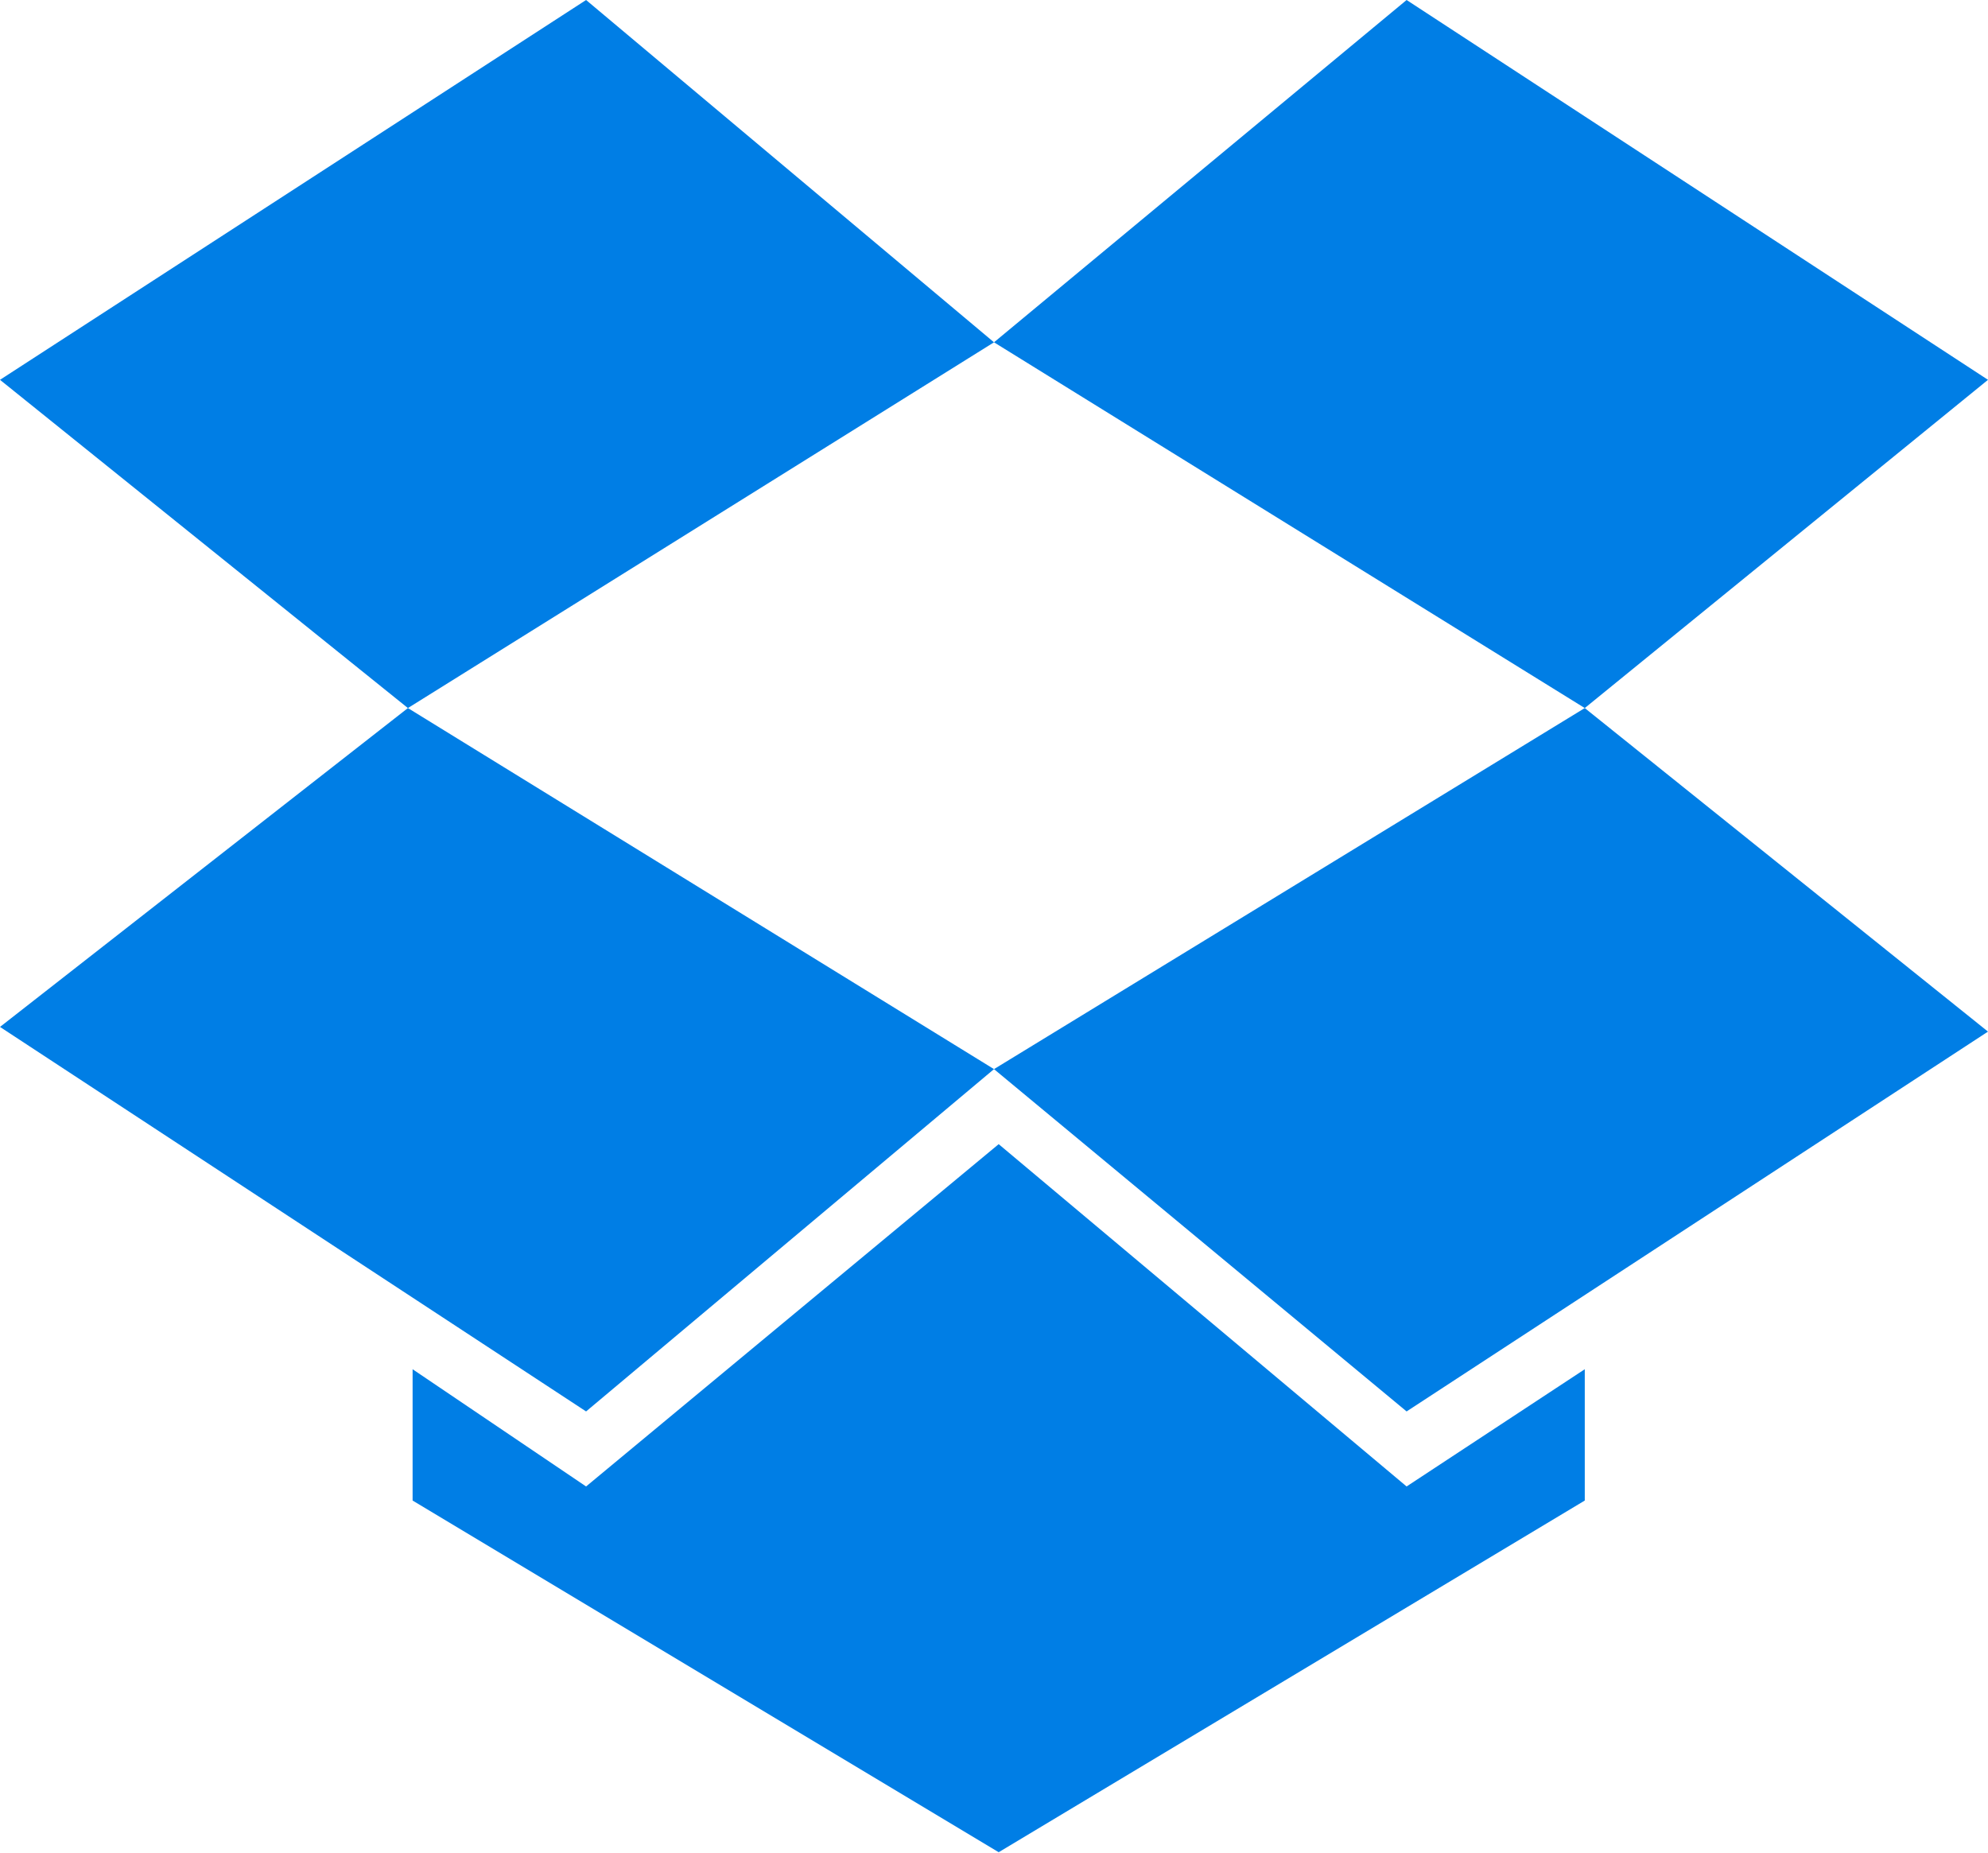
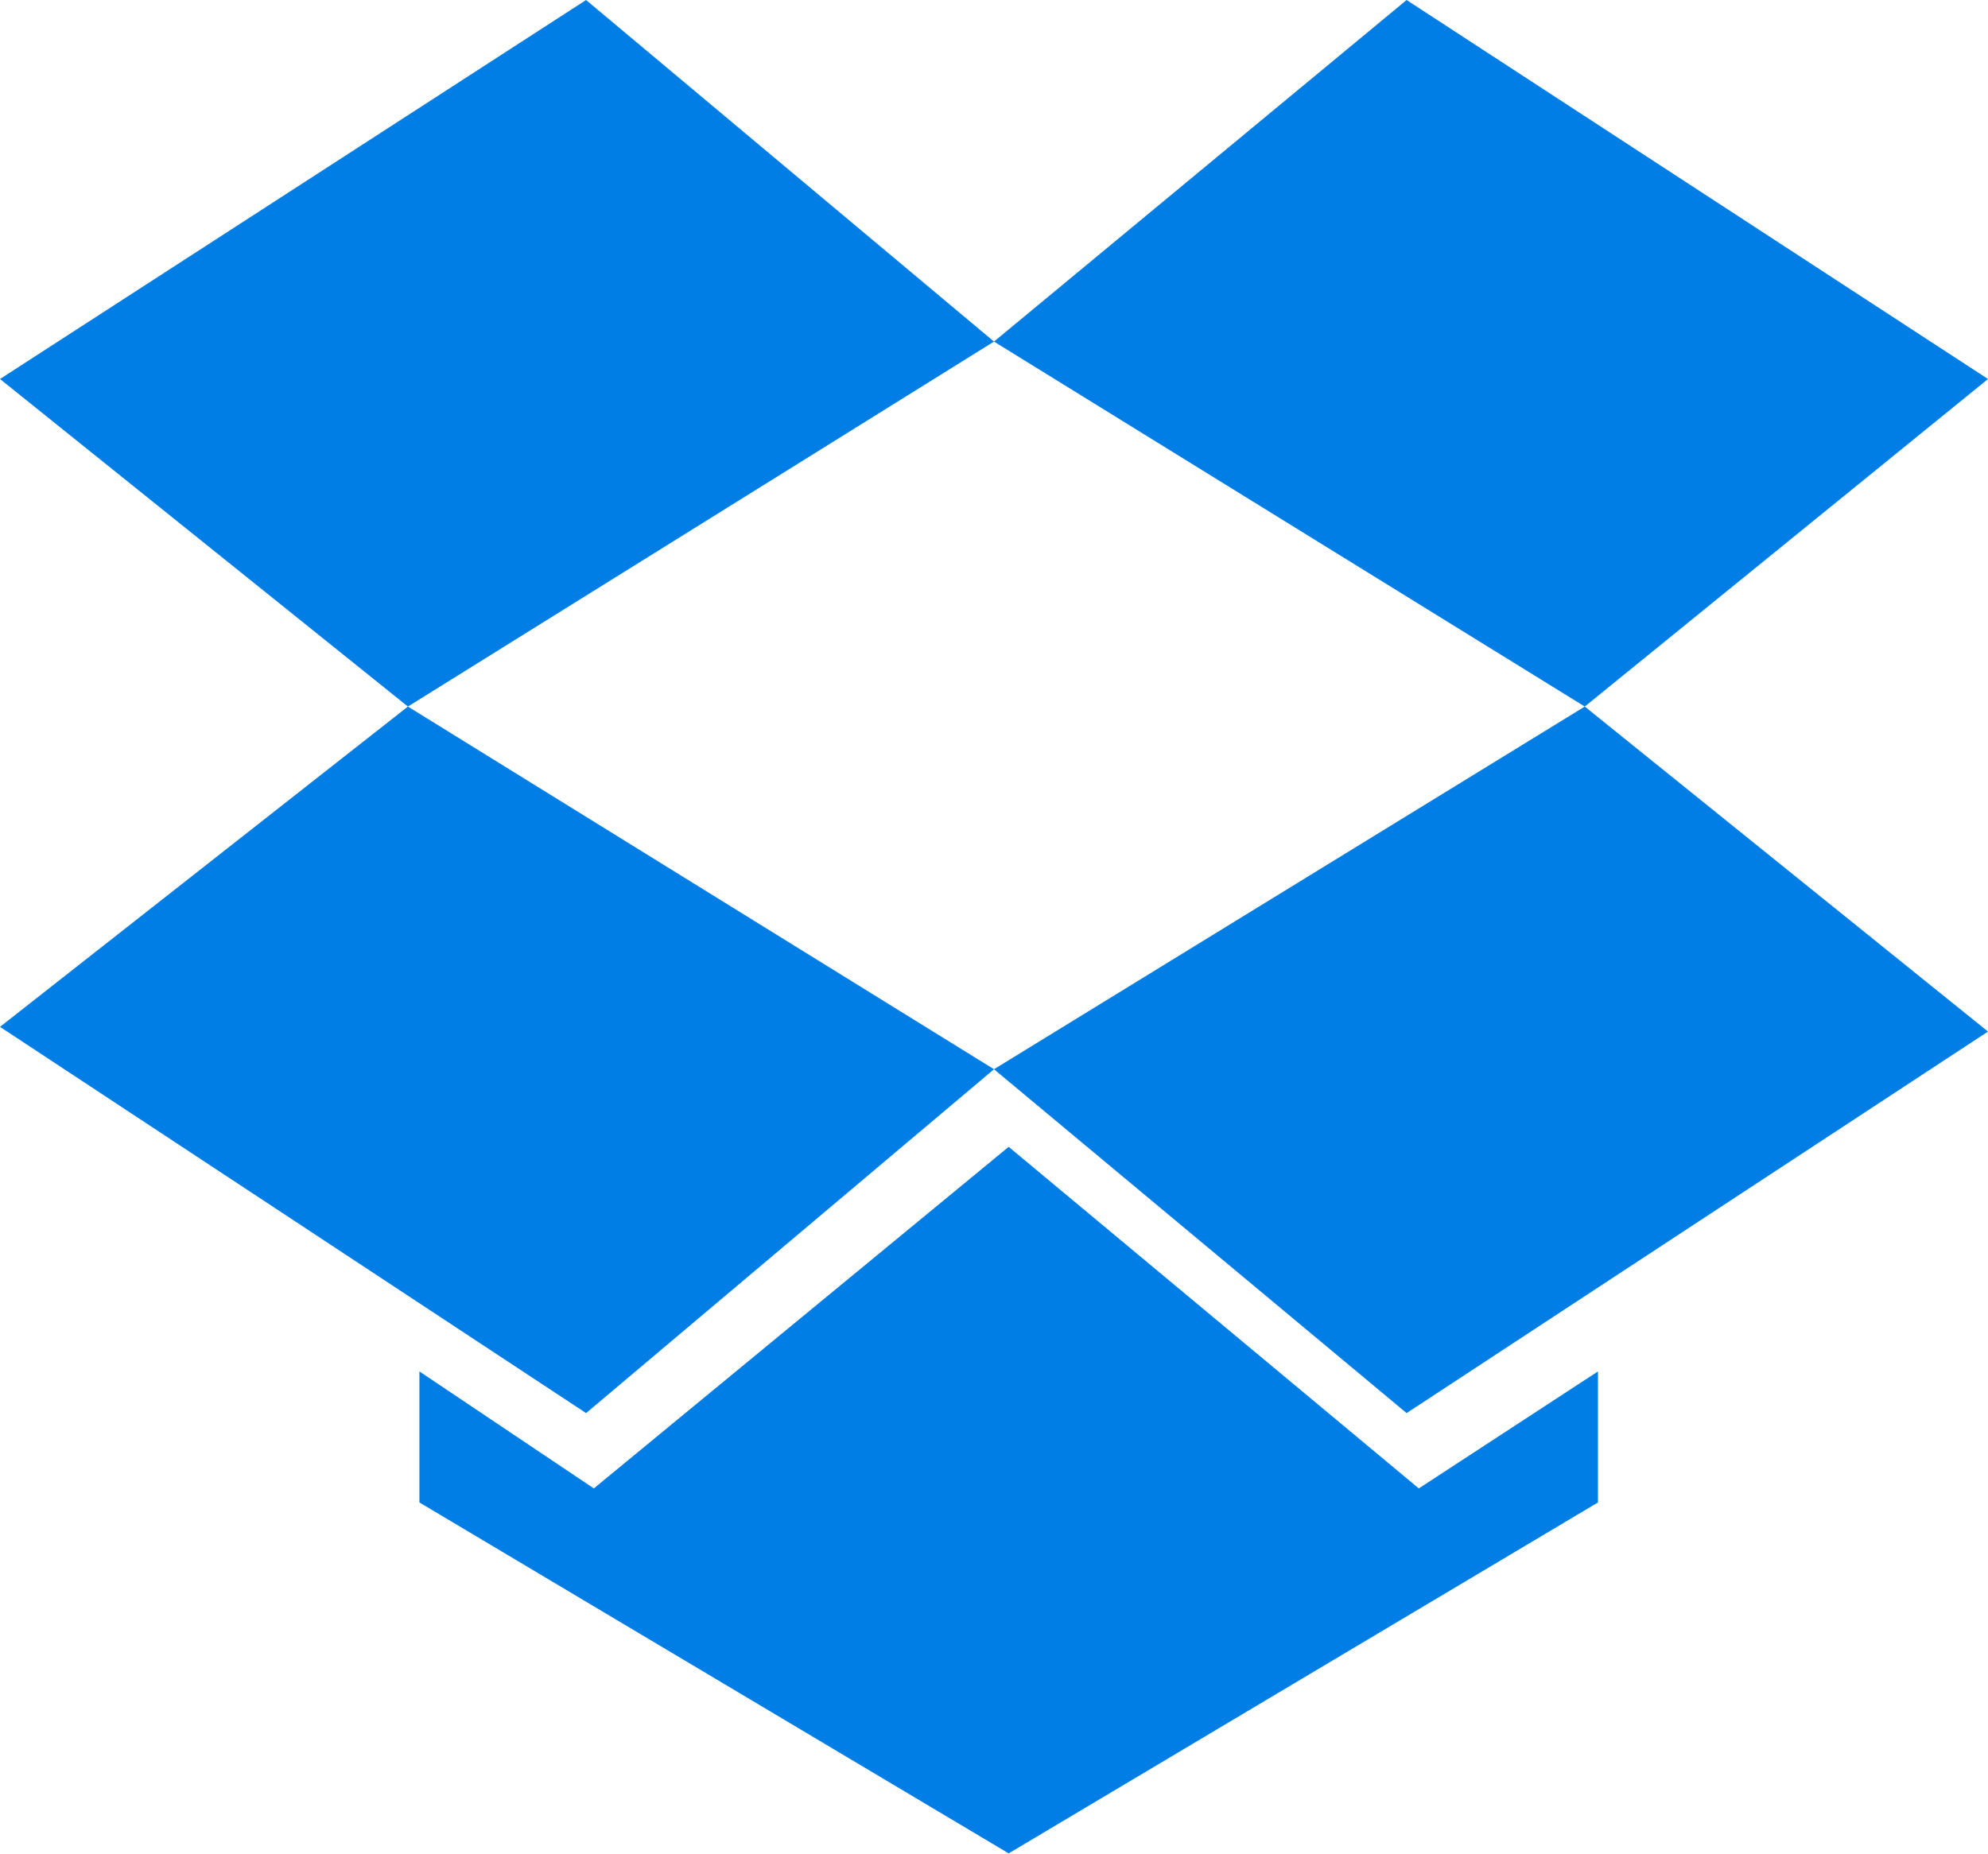
- <svg xmlns="http://www.w3.org/2000/svg" version="1.1" id="Layer_1" x="0px" y="0px" viewBox="0 0 42.4 39.5" enable-background="new 0 0 42.4 39.5" xml:space="preserve">
-   <g id="XMLID_5_">
-     <g id="XMLID_6_">
-       <polygon id="XMLID_11_" fill="#007EE5" points="12.5,0 0,8.1 8.7,15.1 21.2,7.3" />
-       <polygon id="XMLID_10_" fill="#007EE5" points="0,21.9 12.5,30.1 21.2,22.8 8.7,15.1" />
-       <polygon id="XMLID_9_" fill="#007EE5" points="21.2,22.8 30,30.1 42.4,22 33.8,15.1" />
-       <polygon id="XMLID_8_" fill="#007EE5" points="42.4,8.1 30,0 21.2,7.3 33.8,15.1" />
-       <polygon id="XMLID_7_" fill="#007EE5" points="21.3,24.4 12.5,31.7 8.8,29.2 8.8,32 21.3,39.5 33.8,32 33.8,29.2 30,31.7" />
+ <svg xmlns="http://www.w3.org/2000/svg" width="948px" height="884px" viewBox="0 0 948 884" version="1.1">
+   <g stroke="none" stroke-width="1" fill="none" fill-rule="evenodd">
+     <g fill-rule="nonzero" fill="#007EE5">
+       <polygon points="279.481 0 0 180.775 194.519 337 474 162.921" />
+       <polygon points="0 489.773 279.481 674 474 509.993 194.519 337" />
+       <polygon points="474 509.993 670.755 674 948 492.02 755.717 337" />
+       <polygon points="948 180.775 670.755 0 474 162.921 755.717 337" />
+       <polygon points="481 547 283.176 709.921 200 654.126 200 716.616 481 884 762 716.616 762 654.126 676.576 709.921" />
    </g>
  </g>
</svg>
